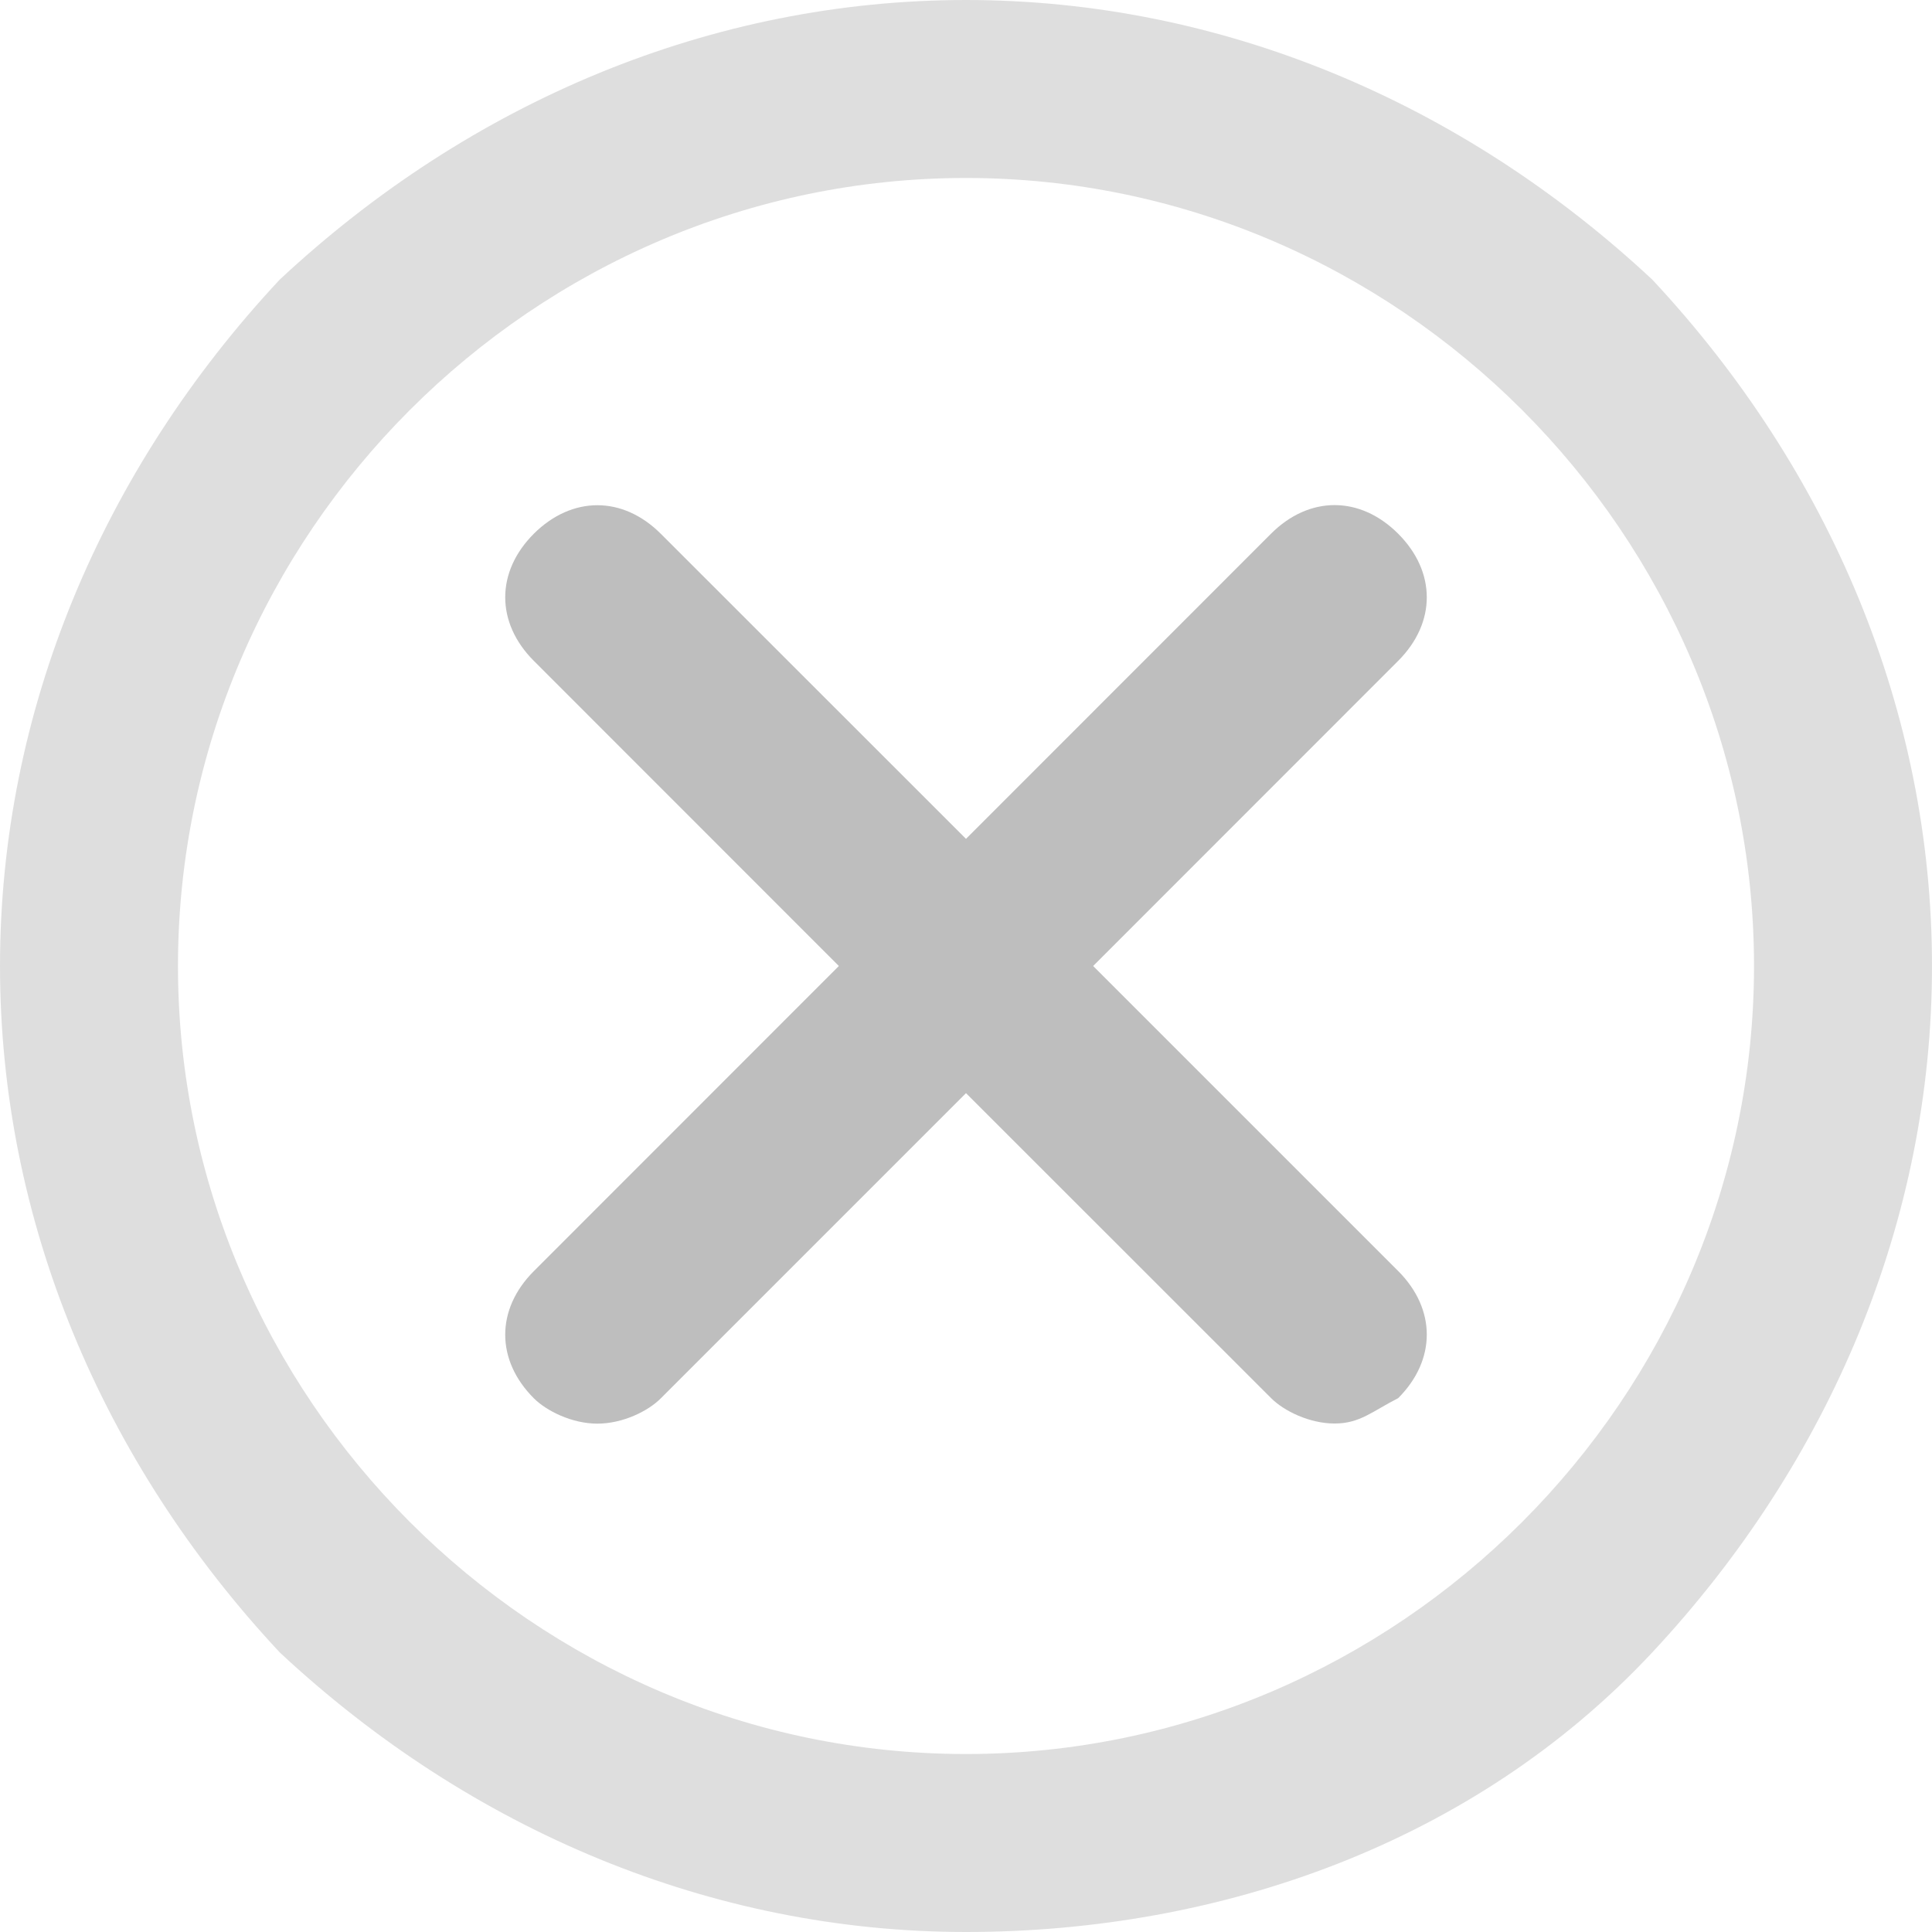
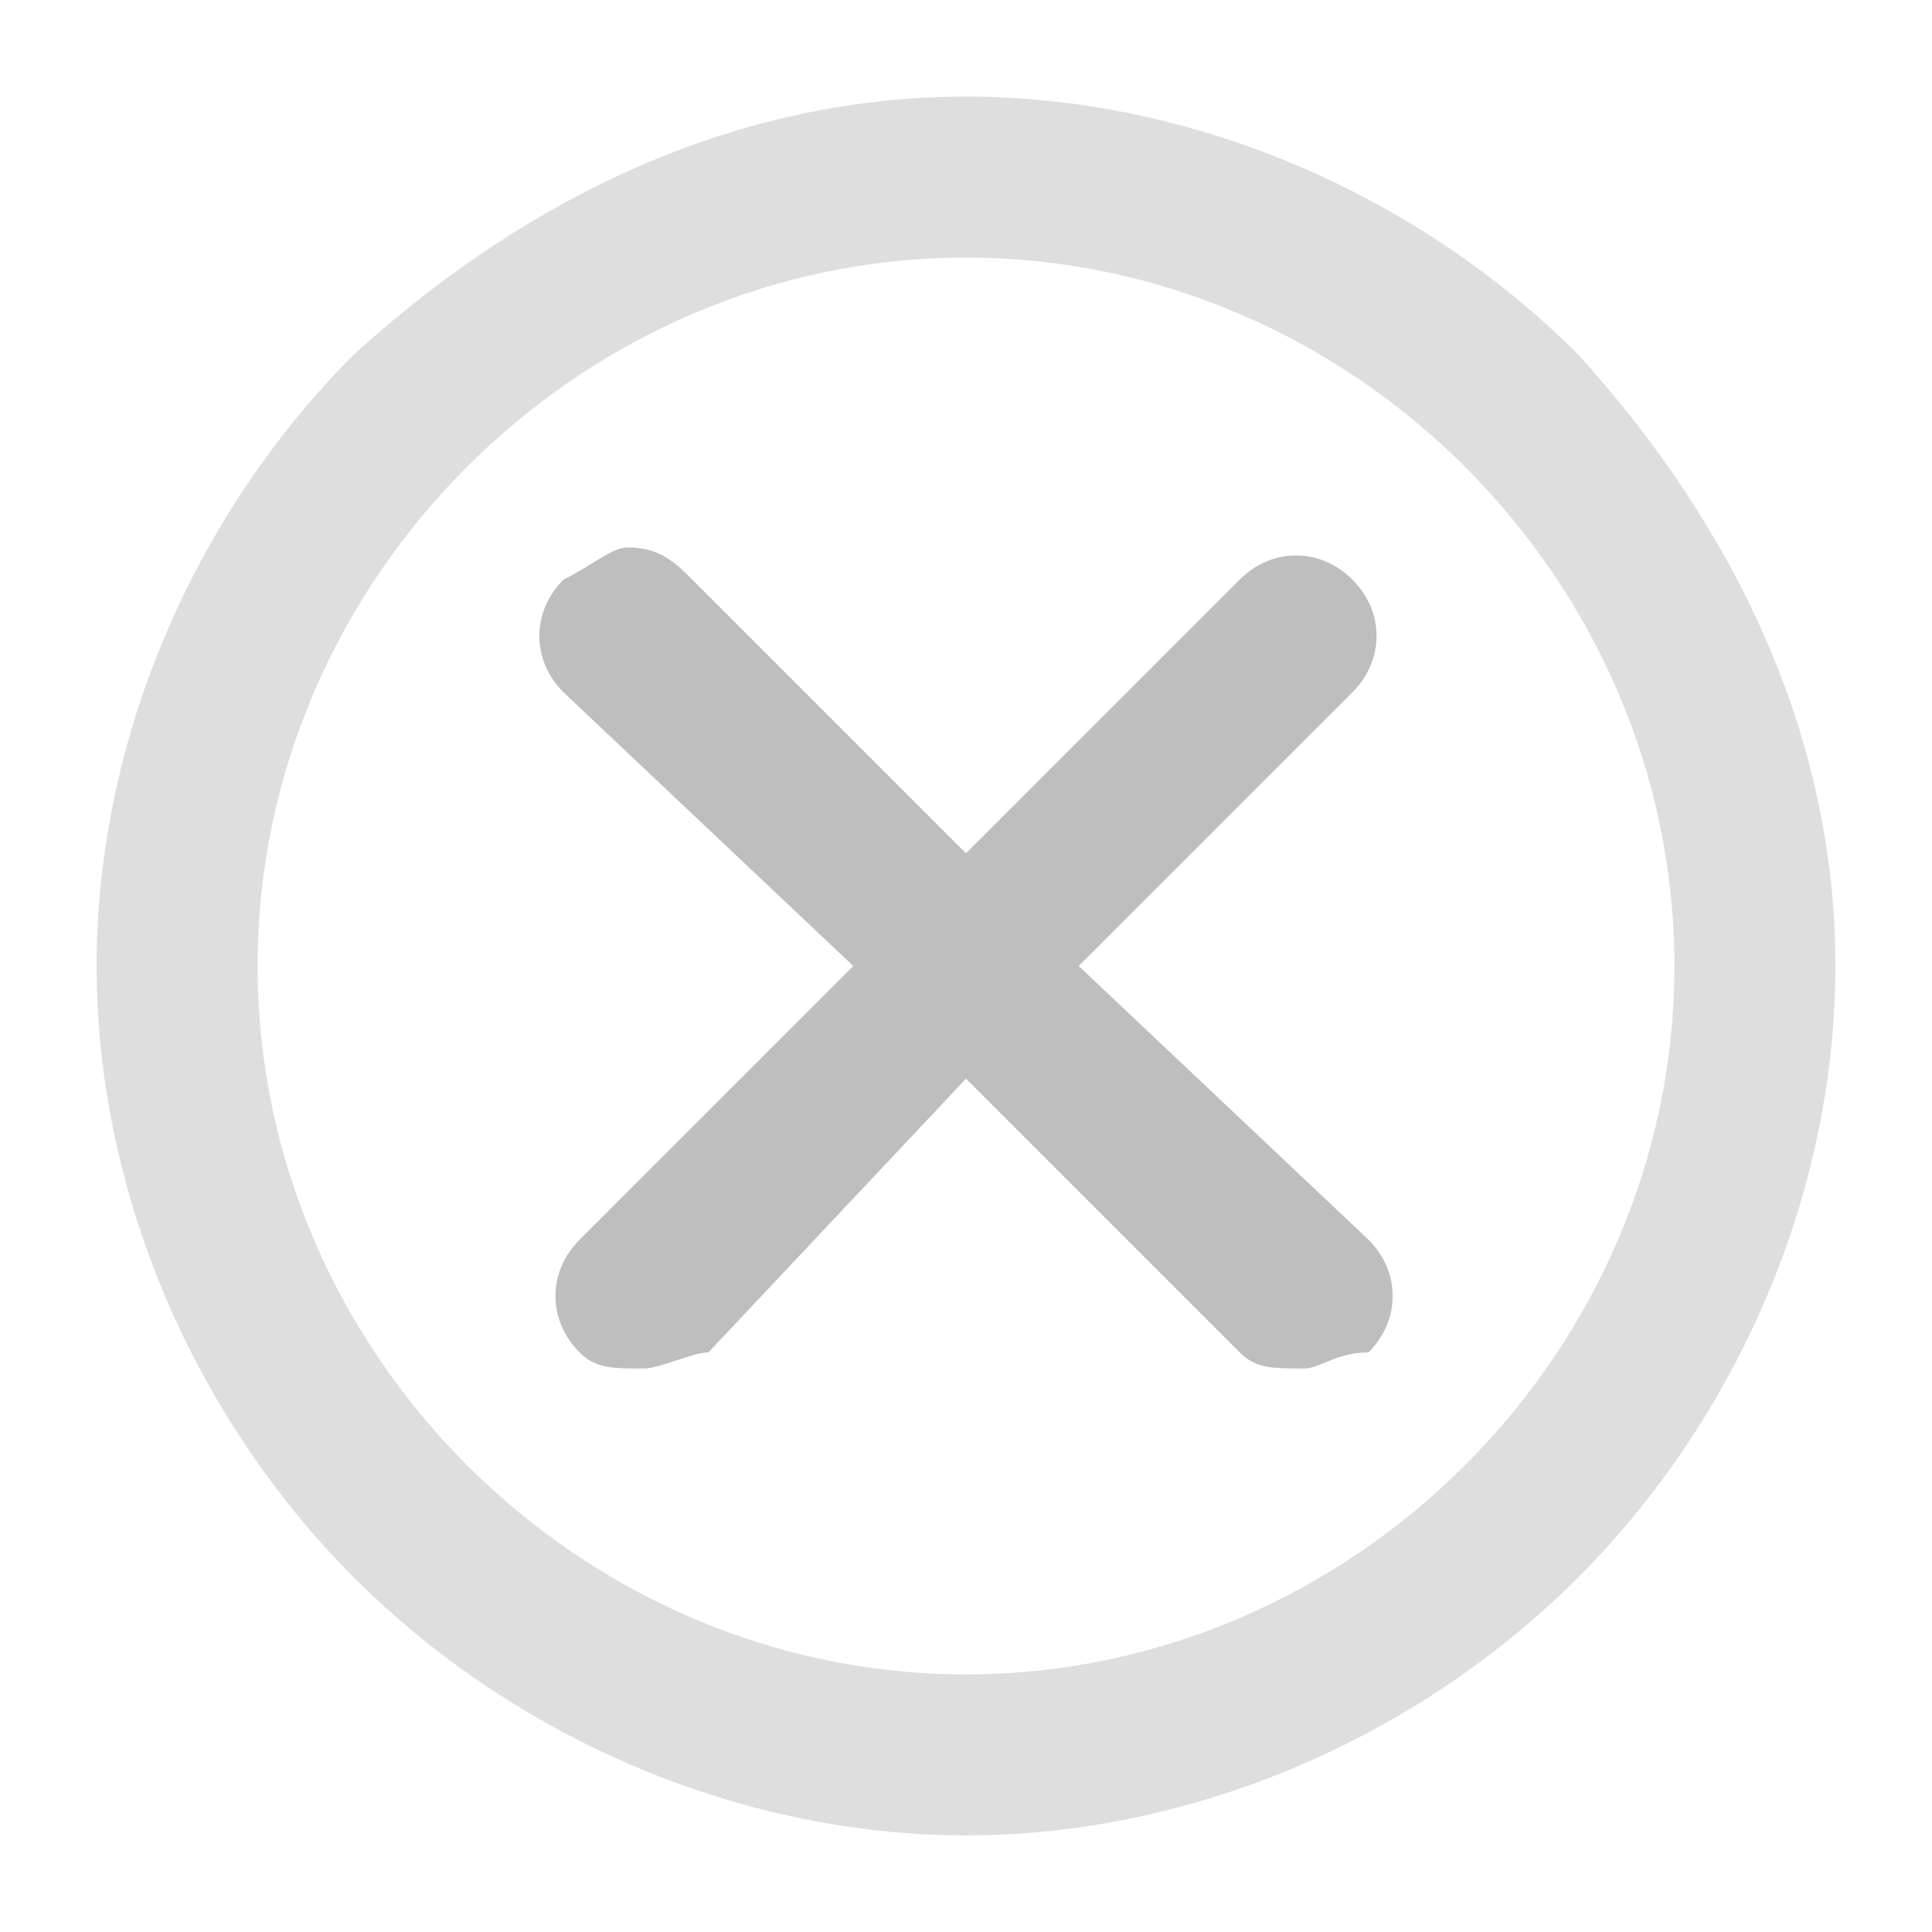
- <svg xmlns="http://www.w3.org/2000/svg" version="1.1" id="Layer_1" x="0px" y="0px" viewBox="0 0 16 16" xml:space="preserve" width="12pt" height="12pt">
-   <defs id="defs13" />
-   <style type="text/css" id="style2">
- 	.st0{opacity:0.5;fill:#DFDBD2;enable-background:new    ;}
- 	.st1{fill:#DFDBD2;}
+ <svg xmlns="http://www.w3.org/2000/svg" version="1.1" id="Layer_1" x="0px" y="0px" viewBox="0 0 12 12" style="enable-background:new 0 0 12 12;" xml:space="preserve">
+   <style type="text/css">
+ 	.st0{opacity:0.5;fill:#BEBEBE;enable-background:new    ;}
+ 	.st1{fill:#BEBEBE;}
</style>
-   <path class="st0" d="M 8,16 C 5.895,16 3.895,15.158 2.316,13.684 0.842,12.105 0,10.105 0,8 0,5.895 0.842,3.895 2.316,2.316 3.895,0.842 5.895,0 8,0 10.105,0 12.105,0.842 13.684,2.316 15.158,3.895 16,5.895 16,8 16,10.105 15.158,12.105 13.684,13.684 12.211,15.263 10.105,16 8,16 Z M 8,1.474 C 4.421,1.474 1.474,4.421 1.474,8 c 0,3.579 2.947,6.526 6.526,6.526 3.579,0 6.526,-2.947 6.526,-6.526 C 14.526,4.421 11.579,1.474 8,1.474 Z" id="path4" style="opacity:0.5;fill:#bebebe;fill-opacity:1;stroke-width:1.053;enable-background:new" />
-   <path d="m 4.947,4.184 c -0.184,0 -0.368,0.079 -0.526,0.236 -0.316,0.316 -0.316,0.737 0,1.053 L 6.947,8 4.421,10.527 c -0.316,0.316 -0.316,0.737 0,1.053 0.105,0.105 0.316,0.21 0.526,0.21 0.211,0 0.421,-0.104 0.526,-0.21 L 8,9.053 10.527,11.579 c 0.105,0.105 0.316,0.21 0.526,0.21 0.211,0 0.316,-0.104 0.526,-0.21 0.316,-0.316 0.316,-0.737 0,-1.053 L 9.053,8 11.579,5.473 c 0.316,-0.316 0.316,-0.737 0,-1.053 -0.316,-0.316 -0.737,-0.316 -1.053,0 L 8,6.947 5.473,4.421 C 5.315,4.263 5.131,4.184 4.947,4.184 Z" id="path6" style="fill:#bebebe;fill-opacity:1;stroke-width:1.053" />
+   <path id="path4" class="st0" d="M6,11.4c-1.4,0-2.8-0.6-3.8-1.6C1.2,8.8,0.6,7.4,0.6,6  s0.6-2.8,1.6-3.8c1.1-1,2.4-1.6,3.8-1.6s2.8,0.6,3.8,1.6c1,1.1,1.6,2.4,1.6,3.8s-0.6,2.8-1.6,3.8S7.4,11.4,6,11.4z M6,1.6  c-2.4,0-4.4,2-4.4,4.4s2,4.4,4.4,4.4s4.4-2,4.4-4.4S8.4,1.6,6,1.6z" />
+   <path id="path6" class="st1" d="M3.9,3.4c-0.1,0-0.2,0.1-0.4,0.2c-0.2,0.2-0.2,0.5,0,0.7L5.3,6  L3.6,7.7c-0.2,0.2-0.2,0.5,0,0.7c0.1,0.1,0.2,0.1,0.4,0.1c0.1,0,0.3-0.1,0.4-0.1L6,6.7l1.7,1.7c0.1,0.1,0.2,0.1,0.4,0.1  c0.1,0,0.2-0.1,0.4-0.1c0.2-0.2,0.2-0.5,0-0.7L6.7,6l1.7-1.7c0.2-0.2,0.2-0.5,0-0.7c-0.2-0.2-0.5-0.2-0.7,0L6,5.3L4.3,3.6  C4.2,3.5,4.1,3.4,3.9,3.4z" />
</svg>
